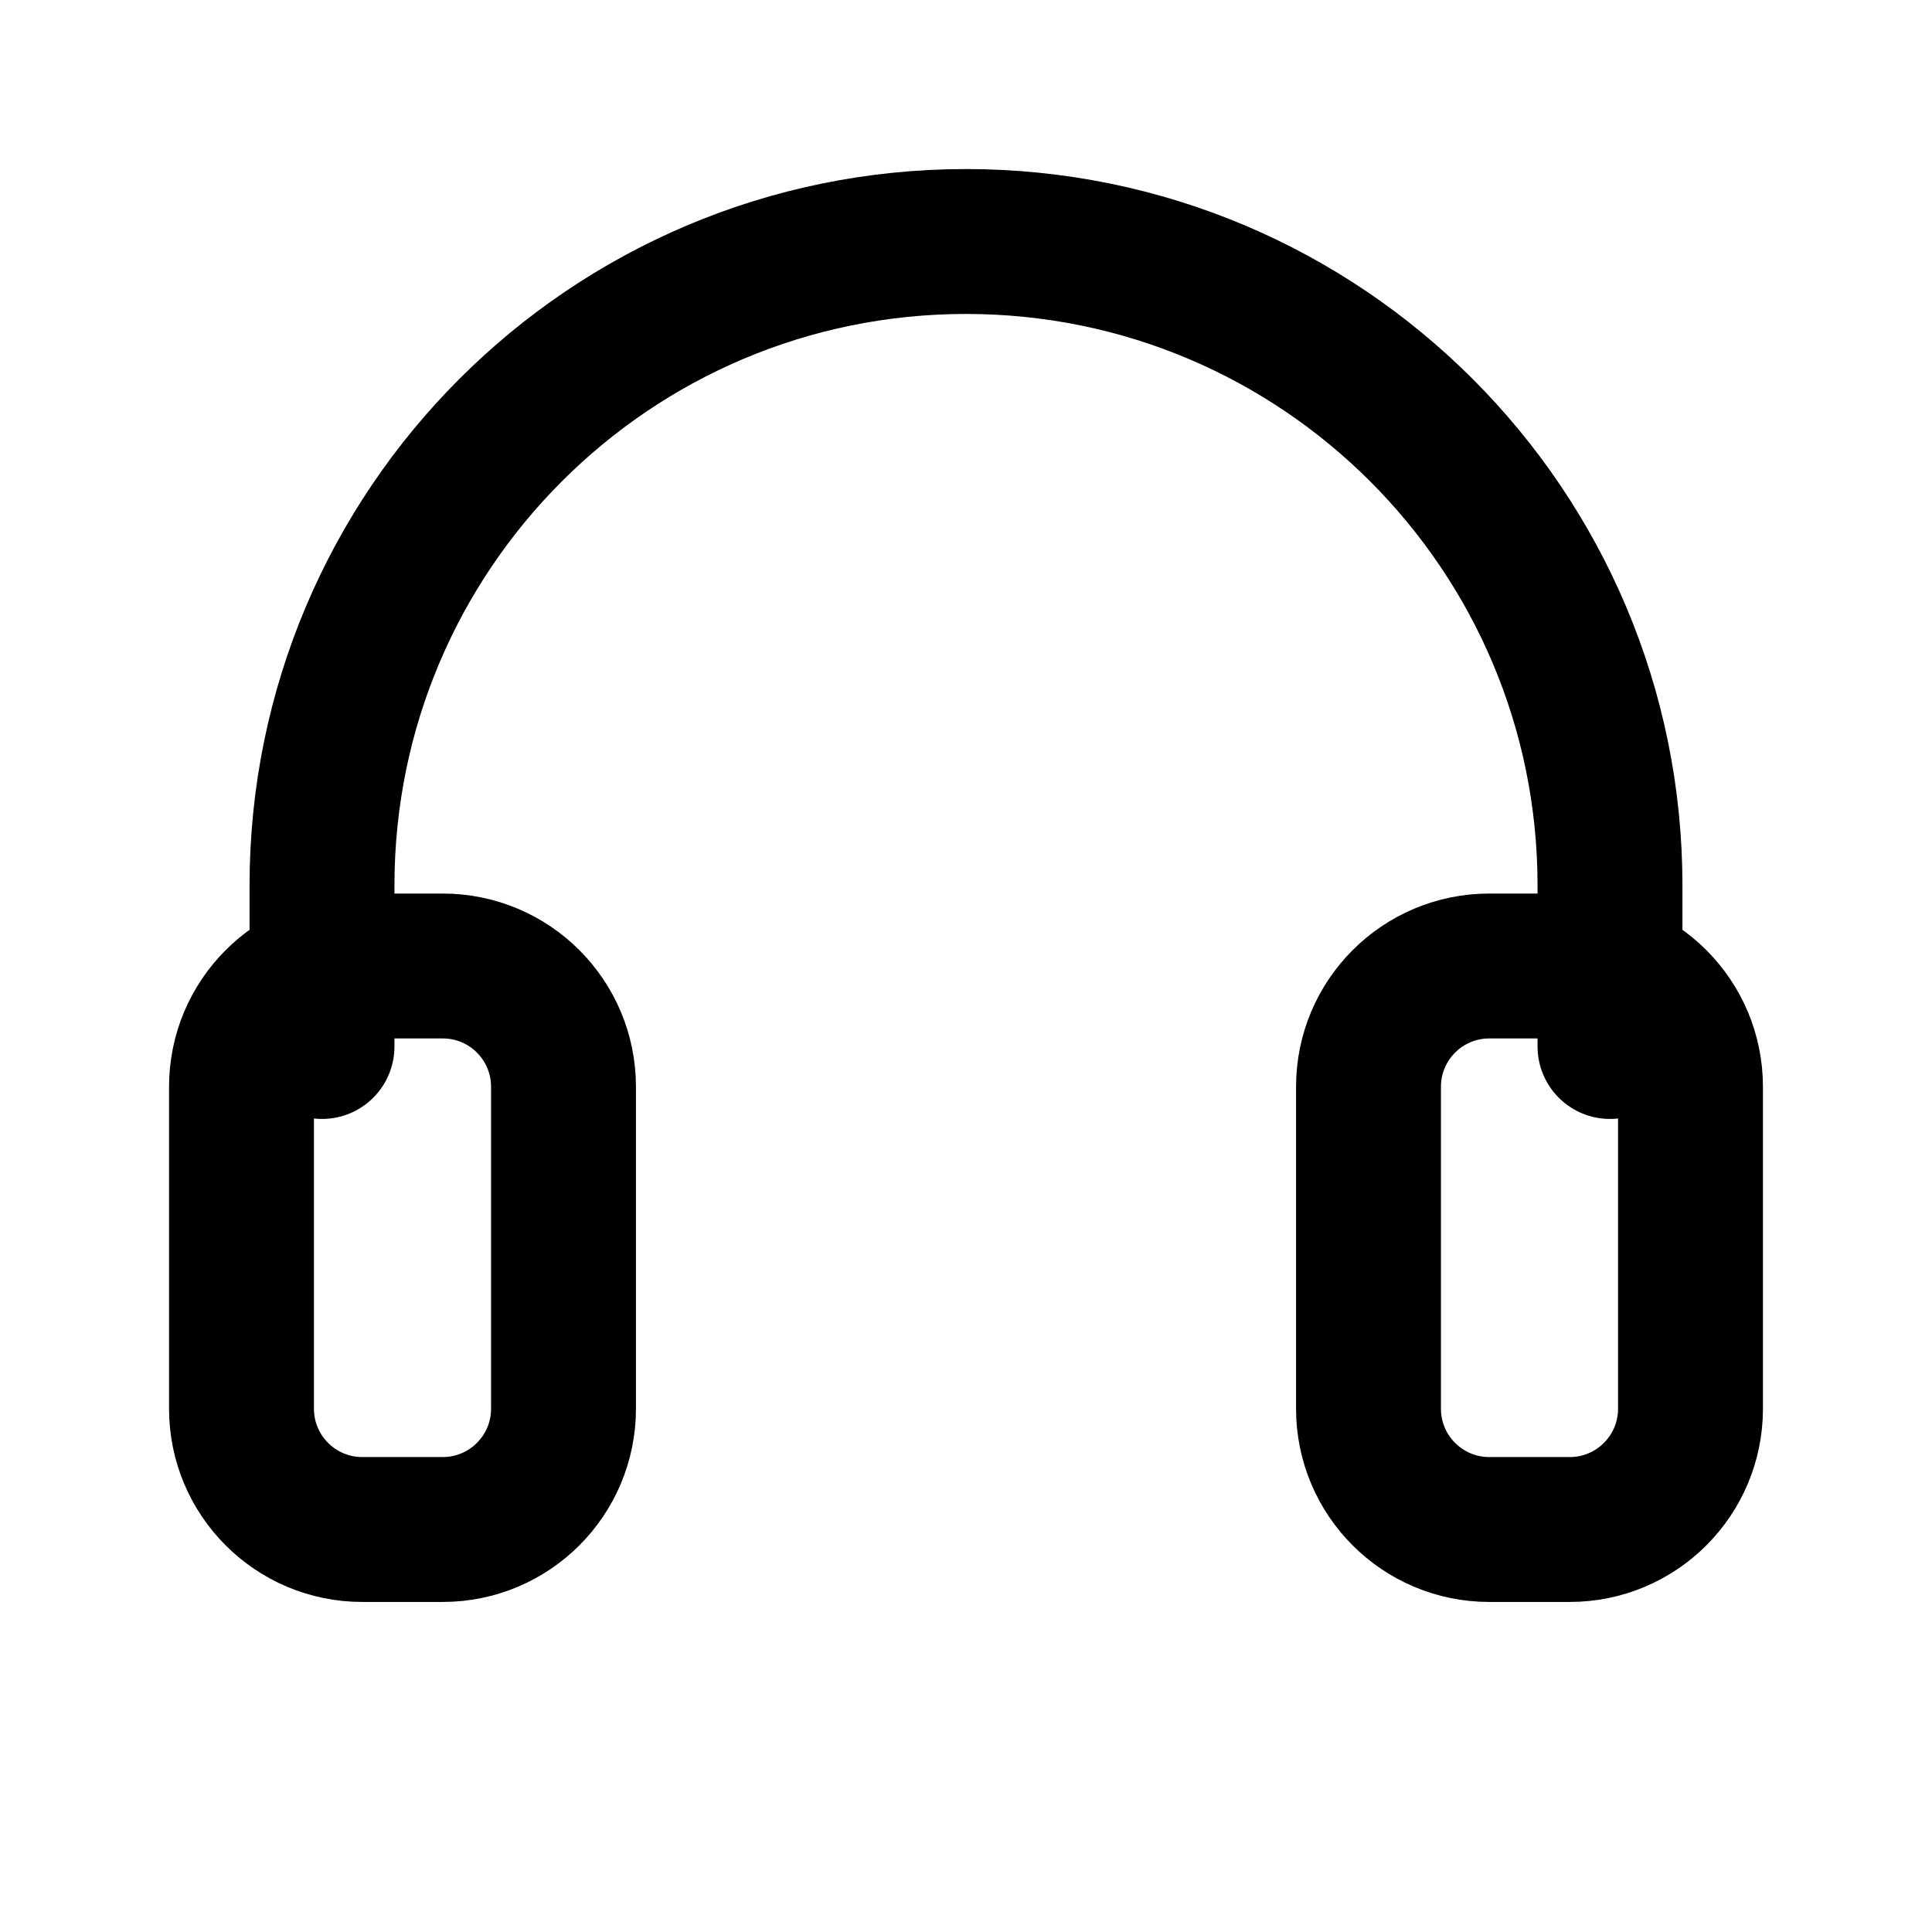
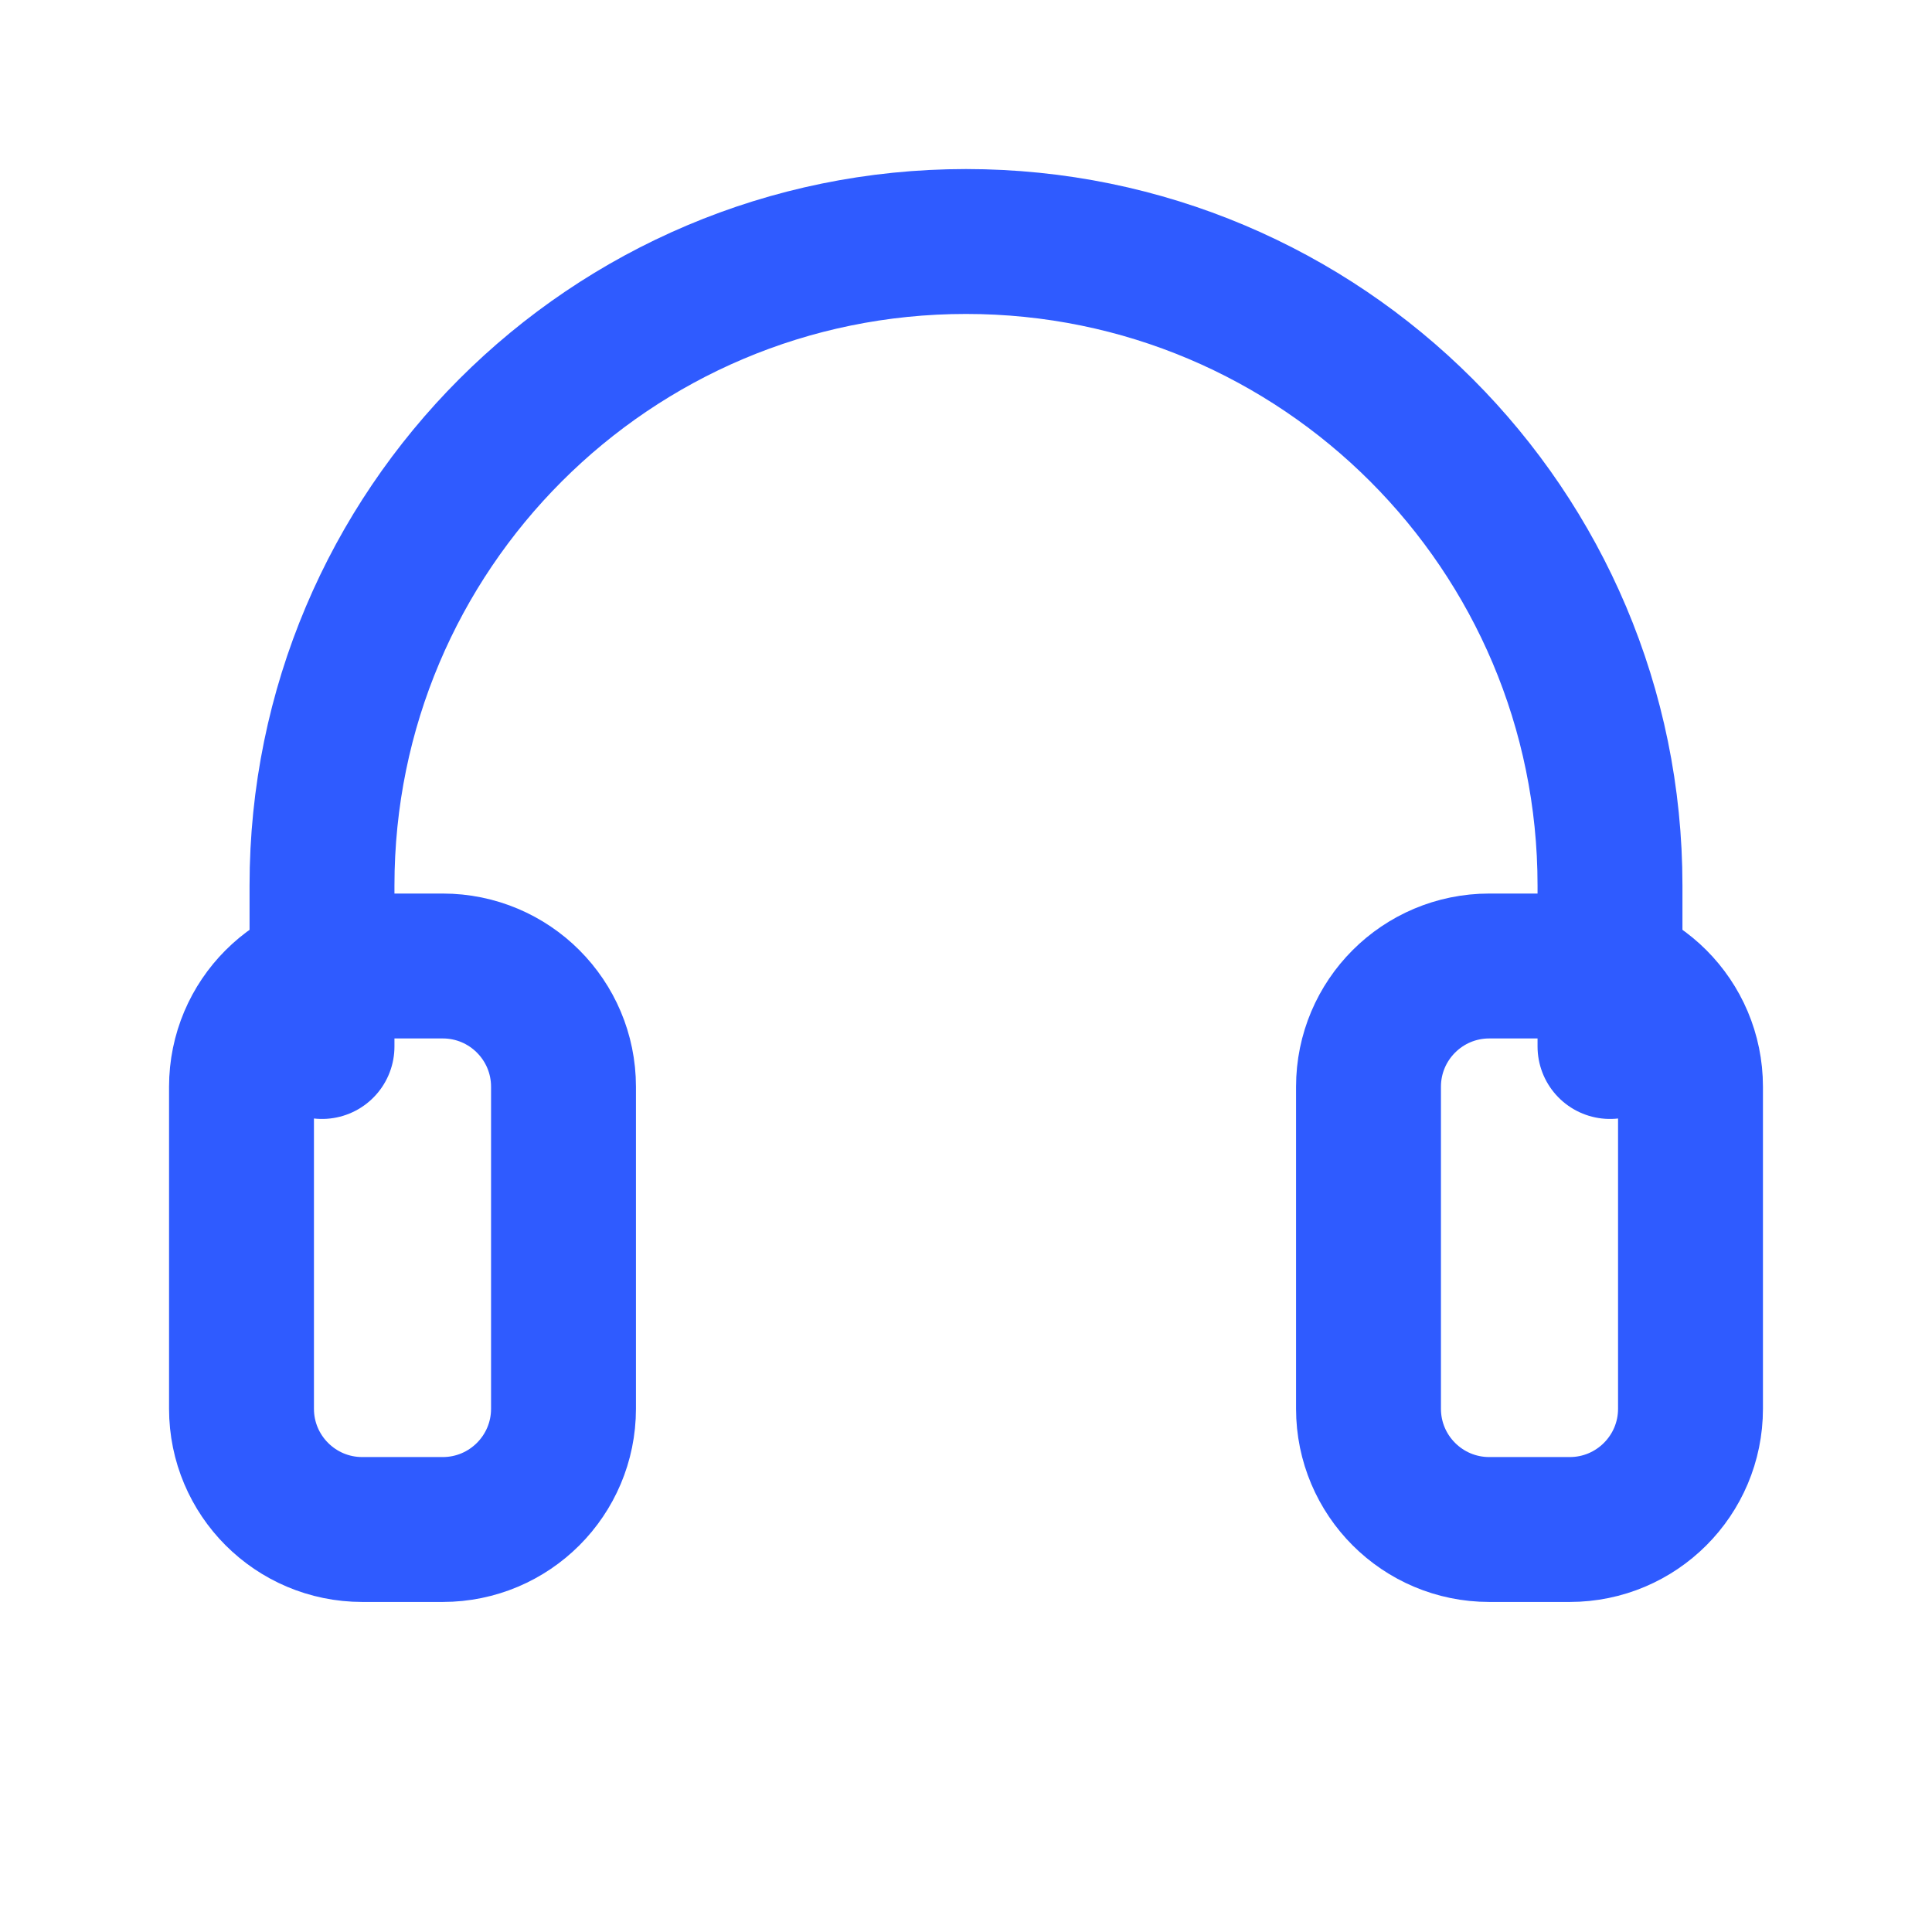
- <svg xmlns="http://www.w3.org/2000/svg" width="24" height="24" viewBox="0 0 24 24" fill="none" stroke="currentColor" stroke-width="1.8" stroke-linecap="round" stroke-linejoin="round">
+ <svg xmlns="http://www.w3.org/2000/svg" width="24" height="24" viewBox="0 0 24 24" fill="none" stroke="#2F5BFF" stroke-width="1.8" stroke-linecap="round" stroke-linejoin="round">
  <path d="M4 13v-2a8 8 0 0 1 16 0v2" />
  <rect x="3" y="12" width="4" height="7" rx="1.5" />
  <rect x="17" y="12" width="4" height="7" rx="1.5" />
</svg>
